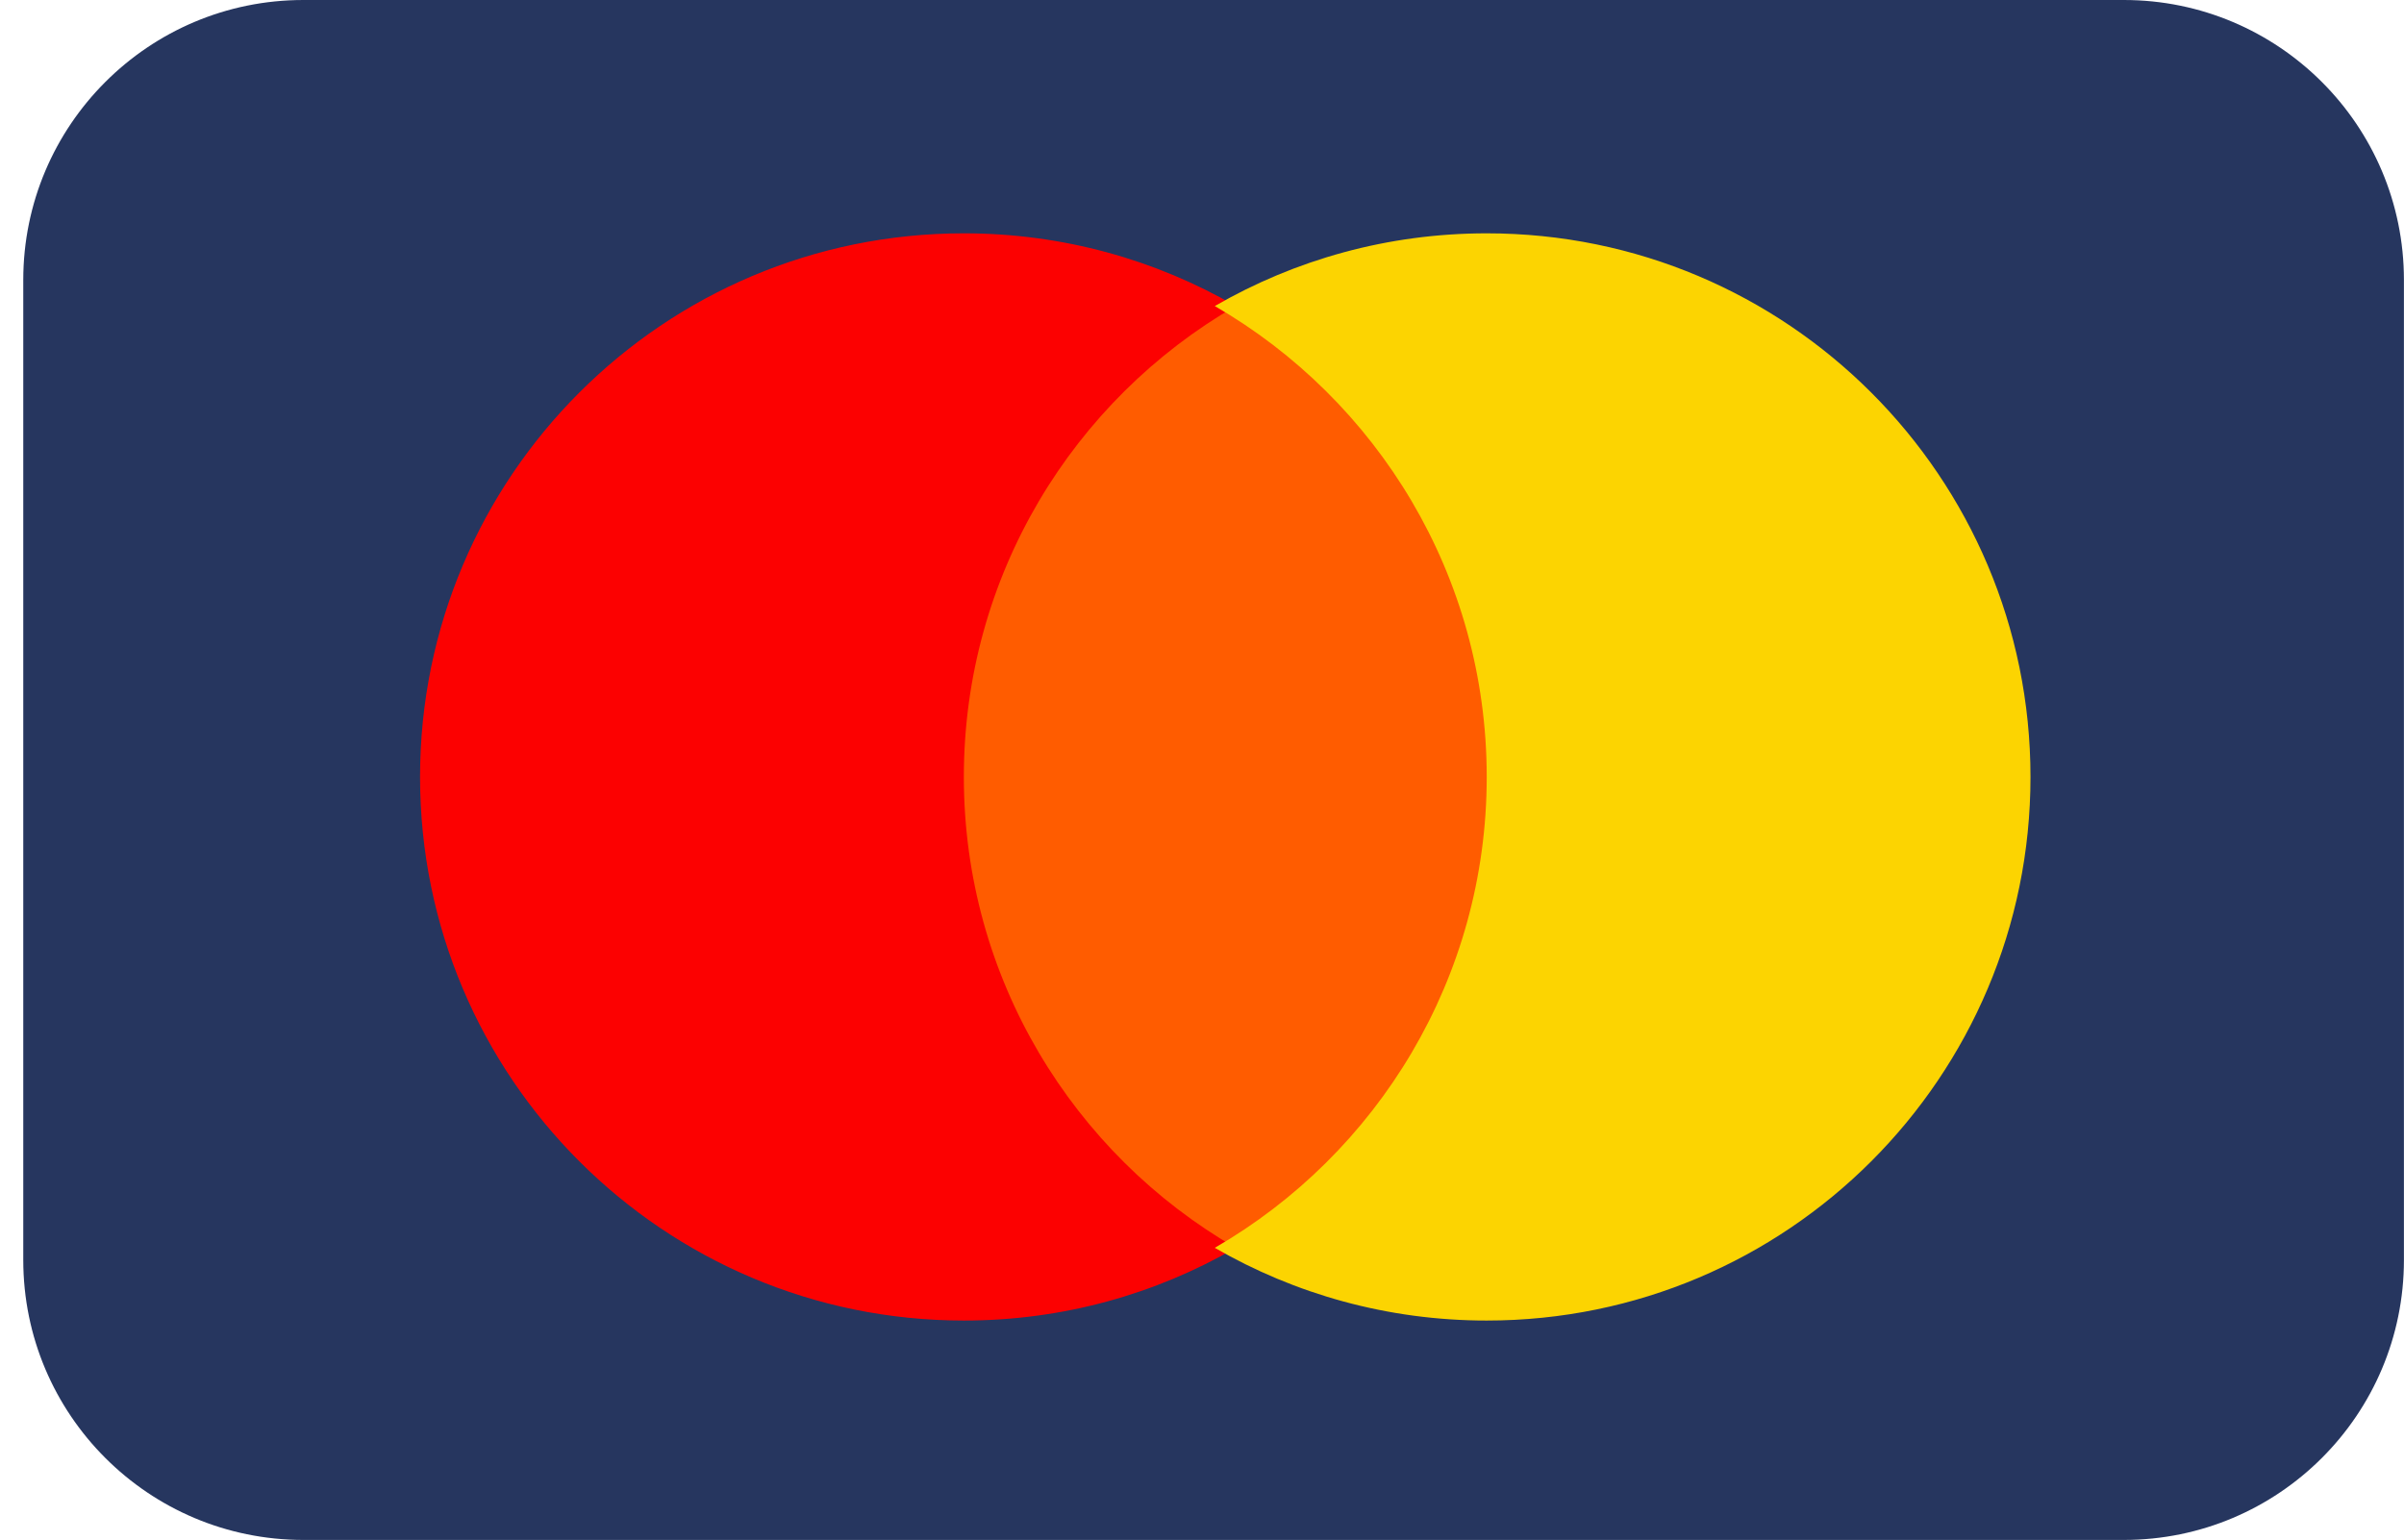
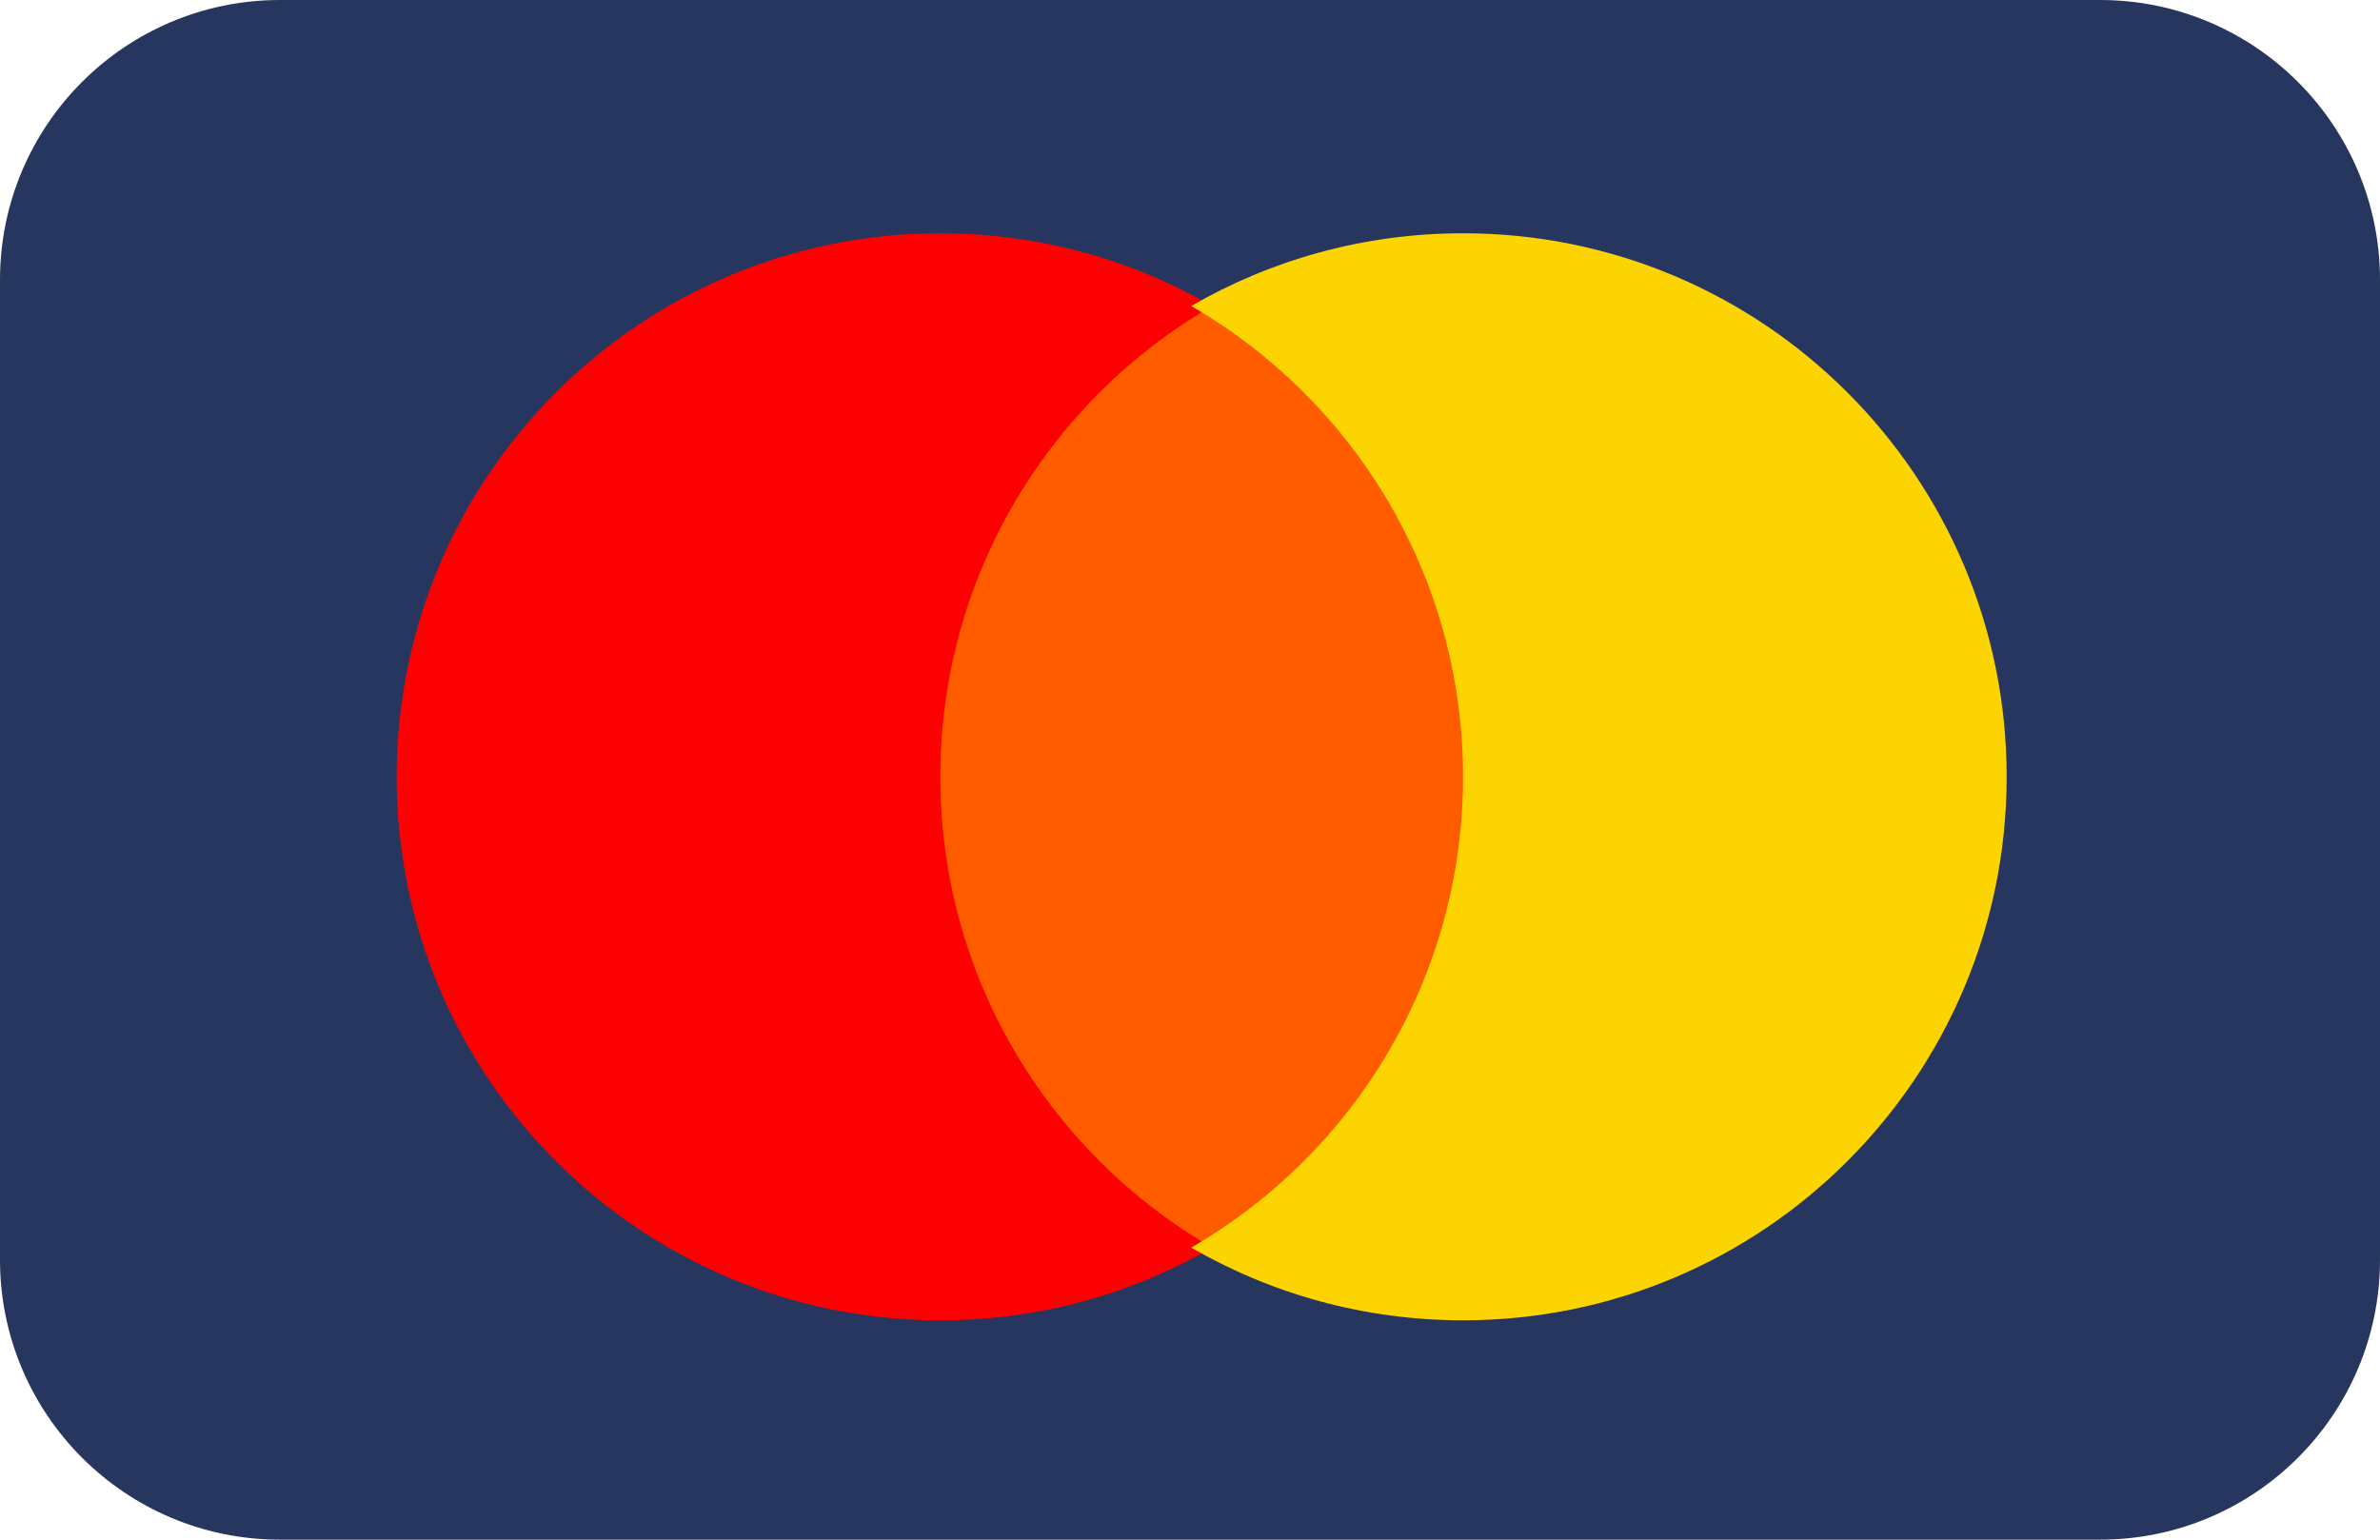
- <svg xmlns="http://www.w3.org/2000/svg" width="103" height="66" viewBox="0 0 103 66" fill="none">
-   <rect x="0.997" width="102" height="66" rx="12" fill="#26365F" />
-   <path d="M58.322 12.688L42.192 14.48L35.023 37.779L44.88 53.909L58.322 53.013L70.867 42.259L58.322 12.688Z" fill="#FF5C00" />
-   <path fill-rule="evenodd" clip-rule="evenodd" d="M52.945 13.117C45.981 17.145 41.296 24.675 41.296 33.299C41.296 41.922 45.981 49.452 52.945 53.48C49.519 55.463 45.54 56.597 41.296 56.597C28.429 56.597 17.997 46.166 17.997 33.299C17.997 20.431 28.429 10 41.296 10C45.54 10 49.519 11.135 52.945 13.117Z" fill="#FC0101" />
-   <path fill-rule="evenodd" clip-rule="evenodd" d="M52.049 13.117C59.013 17.145 63.699 24.675 63.699 33.299C63.699 41.922 59.013 49.452 52.049 53.48C55.476 55.463 59.455 56.597 63.699 56.597C76.566 56.597 86.997 46.166 86.997 33.299C86.997 20.431 76.566 10 63.699 10C59.455 10 55.476 11.135 52.049 13.117Z" fill="#FCD401" />
+ <svg xmlns="http://www.w3.org/2000/svg" width="102" height="66" viewBox="0 0 102 66" fill="none">
+   <rect width="102" height="66" rx="12" fill="#26365F" />
+   <path d="M57.325 12.688L41.195 14.48L34.026 37.779L43.883 53.909L57.325 53.013L69.87 42.259L57.325 12.688Z" fill="#FF5C00" />
+   <path fill-rule="evenodd" clip-rule="evenodd" d="M51.948 13.117C44.984 17.145 40.299 24.675 40.299 33.299C40.299 41.922 44.984 49.452 51.948 53.48C48.521 55.463 44.542 56.597 40.299 56.597C27.431 56.597 17 46.166 17 33.299C17 20.431 27.431 10 40.299 10C44.542 10 48.521 11.135 51.948 13.117Z" fill="#FC0101" />
+   <path fill-rule="evenodd" clip-rule="evenodd" d="M51.052 13.117C58.016 17.145 62.701 24.675 62.701 33.299C62.701 41.922 58.016 49.452 51.052 53.48C54.479 55.463 58.458 56.597 62.701 56.597C75.569 56.597 86 46.166 86 33.299C86 20.431 75.569 10 62.701 10C58.458 10 54.479 11.135 51.052 13.117Z" fill="#FCD401" />
</svg>
